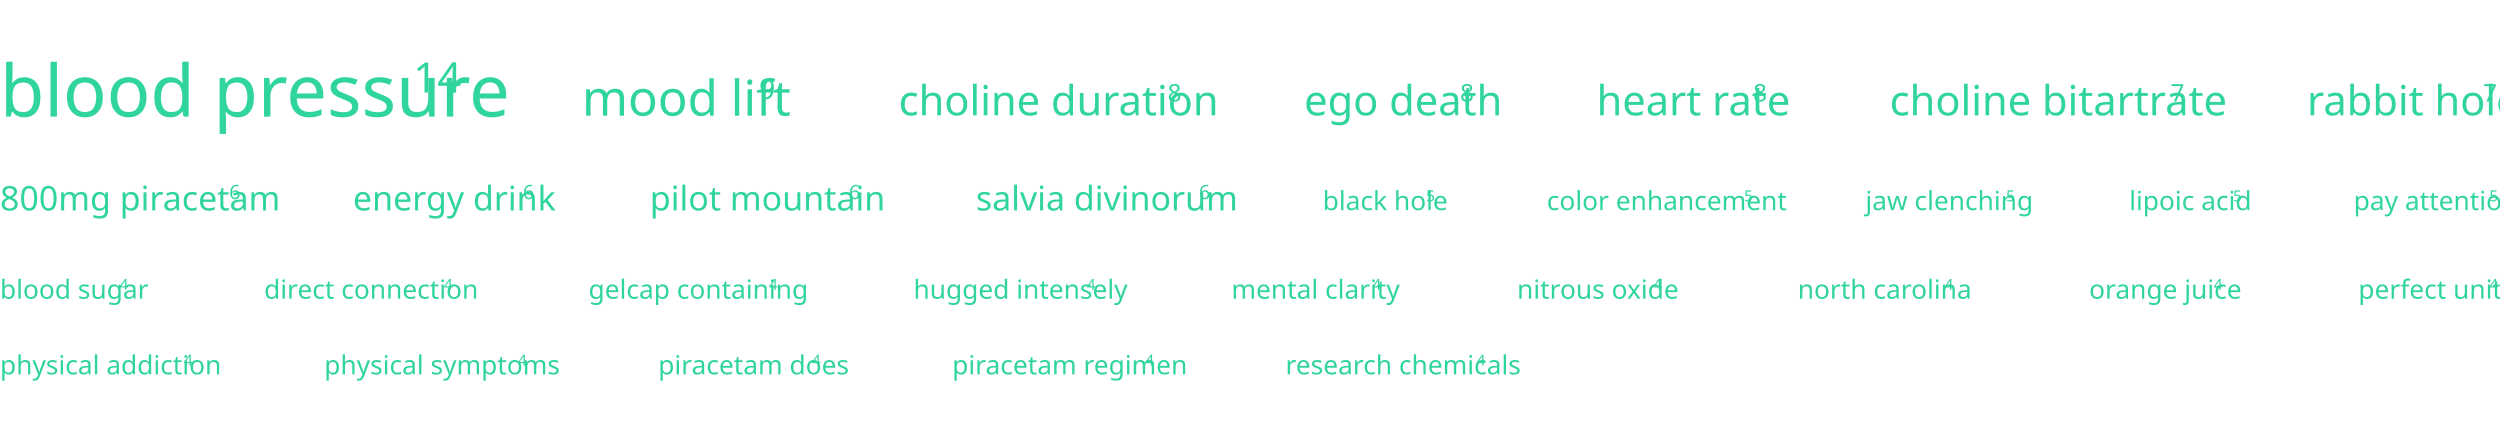
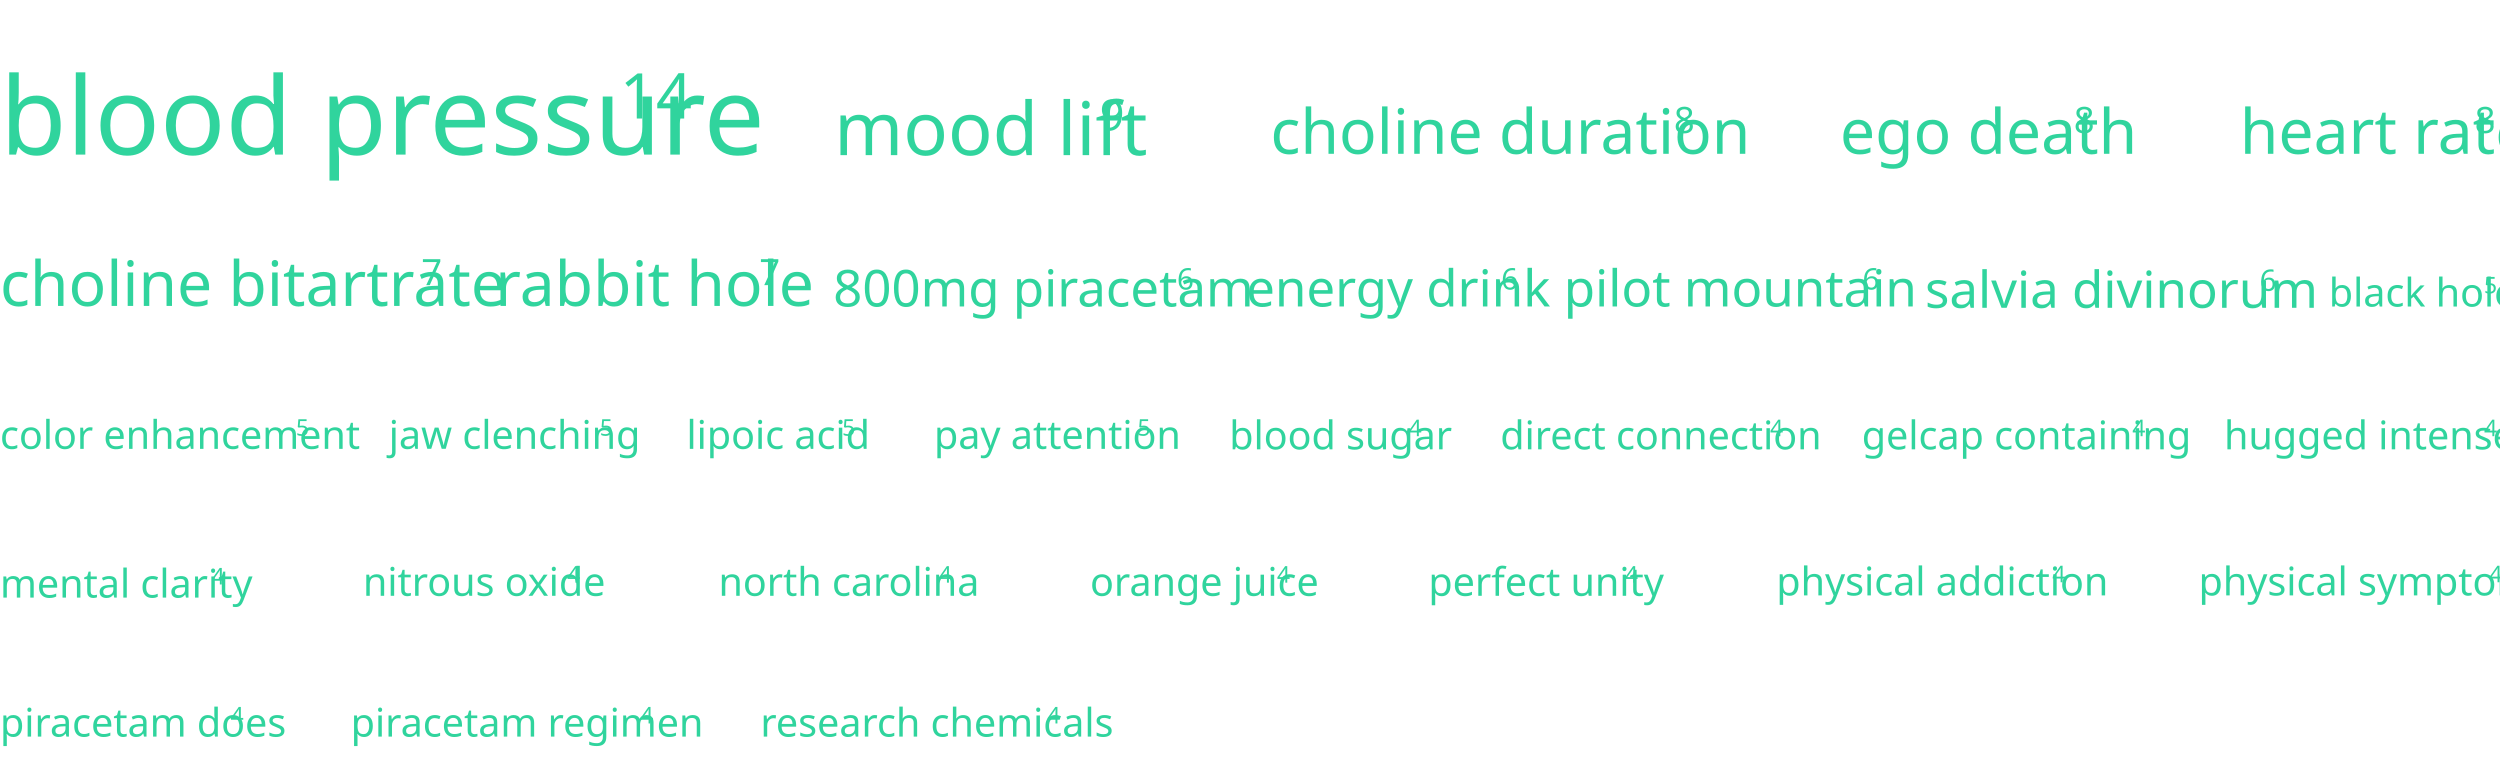
- <svg xmlns="http://www.w3.org/2000/svg" version="1.1" id="Layer_1" x="0px" y="0px" width="1140px" height="193px" viewBox="0 0 1140 193" enable-background="new 0 0 1140 193" xml:space="preserve">
-   <text transform="matrix(1 0 0 1 0 53.1787)" fill="#30D49D" font-family="'CrimsonText-Roman'" font-size="32.914">blood pressure</text>
-   <text transform="matrix(0.583 0 0 0.583 188.4214 42.2183)" fill="#30D49D" font-family="'CrimsonText-Roman'" font-size="32.914">14 </text>
-   <text transform="matrix(1 0 0 1 265.3765 52.7354)" fill="#30D49D" font-family="'CrimsonText-Roman'" font-size="22.457">mood lift</text>
-   <text transform="matrix(0.583 0 0 0.583 346.104 45.2573)" fill="#30D49D" font-family="'CrimsonText-Roman'" font-size="22.457">9 </text>
-   <text transform="matrix(1 0 0 1 409.7817 52.5869)" fill="#30D49D" font-family="'CrimsonText-Roman'" font-size="18.971">choline duration</text>
-   <text transform="matrix(0.583 0 0 0.583 532.4287 46.2695)" fill="#30D49D" font-family="'CrimsonText-Roman'" font-size="18.971">8 </text>
-   <text transform="matrix(1 0 0 1 594.6914 52.5869)" fill="#30D49D" font-family="'CrimsonText-Roman'" font-size="18.971">ego death</text>
-   <text transform="matrix(0.583 0 0 0.583 665.7783 46.2695)" fill="#30D49D" font-family="'CrimsonText-Roman'" font-size="18.971">8 </text>
-   <text transform="matrix(1 0 0 1 728.041 52.5869)" fill="#30D49D" font-family="'CrimsonText-Roman'" font-size="18.971">heart rate</text>
-   <text transform="matrix(0.583 0 0 0.583 799.4248 46.2695)" fill="#30D49D" font-family="'CrimsonText-Roman'" font-size="18.971">8 </text>
-   <text transform="matrix(1 0 0 1 861.6875 52.5869)" fill="#30D49D" font-family="'CrimsonText-Roman'" font-size="18.971">choline bitartrate</text>
-   <text transform="matrix(0.583 0 0 0.583 989.7627 46.2695)" fill="#30D49D" font-family="'CrimsonText-Roman'" font-size="18.971">7 </text>
-   <text transform="matrix(1 0 0 1 1052.015 52.5869)" fill="#30D49D" font-family="'CrimsonText-Roman'" font-size="18.971">rabbit hole</text>
-   <text transform="matrix(0.583 0 0 0.583 1132.31 46.2695)" fill="#30D49D" font-family="'CrimsonText-Roman'" font-size="18.971">7 </text>
-   <text transform="matrix(1 0 0 1 0 95.957)" fill="#30D49D" font-family="'CrimsonText-Roman'" font-size="15.486">800mg piracetam</text>
-   <text transform="matrix(0.583 0 0 0.583 104.4985 90.8003)" fill="#30D49D" font-family="'CrimsonText-Roman'" font-size="15.486">6 </text>
-   <text transform="matrix(1 0 0 1 160.9424 95.957)" fill="#30D49D" font-family="'CrimsonText-Roman'" font-size="15.486">energy drink</text>
-   <text transform="matrix(0.583 0 0 0.583 238.4468 90.8003)" fill="#30D49D" font-family="'CrimsonText-Roman'" font-size="15.486">6</text>
-   <text transform="matrix(1 0 0 1 242.7139 95.957)" fill="#30D49D" font-family="'CrimsonText-Roman'" font-size="15.486"> </text>
-   <text transform="matrix(1 0 0 1 296.3345 95.957)" fill="#30D49D" font-family="'CrimsonText-Roman'" font-size="15.486">pilot mountain</text>
-   <text transform="matrix(0.583 0 0 0.583 387.1167 90.8003)" fill="#30D49D" font-family="'CrimsonText-Roman'" font-size="15.486">6</text>
-   <text transform="matrix(1 0 0 1 391.3838 95.957)" fill="#30D49D" font-family="'CrimsonText-Roman'" font-size="15.486"> </text>
-   <text transform="matrix(1 0 0 1 445.0044 95.957)" fill="#30D49D" font-family="'CrimsonText-Roman'" font-size="15.486">salvia divinorum</text>
-   <text transform="matrix(0.583 0 0 0.583 546.7051 90.8003)" fill="#30D49D" font-family="'CrimsonText-Roman'" font-size="15.486">6 </text>
-   <text transform="matrix(1 0 0 1 603.1484 95.8086)" fill="#30D49D" font-family="'CrimsonText-Roman'" font-size="12">black hole</text>
-   <text transform="matrix(0.583 0 0 0.583 650.3047 91.8125)" fill="#30D49D" font-family="'CrimsonText-Roman'" font-size="12">5 </text>
-   <text transform="matrix(1 0 0 1 705.3418 95.8086)" fill="#30D49D" font-family="'CrimsonText-Roman'" font-size="12">color enhancement</text>
-   <text transform="matrix(0.583 0 0 0.583 795.2949 91.8125)" fill="#30D49D" font-family="'CrimsonText-Roman'" font-size="12">5 </text>
-   <text transform="matrix(1 0 0 1 850.623 95.8086)" fill="#30D49D" font-family="'CrimsonText-Roman'" font-size="12">jaw clenching</text>
-   <text transform="matrix(0.583 0 0 0.583 914.7715 91.8125)" fill="#30D49D" font-family="'CrimsonText-Roman'" font-size="12">5</text>
-   <text transform="matrix(1 0 0 1 918.085 95.8086)" fill="#30D49D" font-family="'CrimsonText-Roman'" font-size="12"> </text>
-   <text transform="matrix(1 0 0 1 970.9268 95.8086)" fill="#30D49D" font-family="'CrimsonText-Roman'" font-size="12">lipoic acid</text>
-   <text transform="matrix(0.583 0 0 0.583 1018.247 91.8125)" fill="#30D49D" font-family="'CrimsonText-Roman'" font-size="12">5 </text>
-   <text transform="matrix(1 0 0 1 1073.282 95.8086)" fill="#30D49D" font-family="'CrimsonText-Roman'" font-size="12">pay attention</text>
-   <text transform="matrix(0.583 0 0 0.583 1135.122 91.8125)" fill="#30D49D" font-family="'CrimsonText-Roman'" font-size="12">5 </text>
-   <text transform="matrix(1 0 0 1 0 136.2158)" fill="#30D49D" font-family="'CrimsonText-Roman'" font-size="12">blood sugar</text>
-   <text transform="matrix(0.583 0 0 0.583 54.4805 132.2197)" fill="#30D49D" font-family="'CrimsonText-Roman'" font-size="12">4 </text>
-   <text transform="matrix(1 0 0 1 120.436 136.2158)" fill="#30D49D" font-family="'CrimsonText-Roman'" font-size="12">direct connection</text>
-   <text transform="matrix(0.583 0 0 0.583 202.4204 132.2197)" fill="#30D49D" font-family="'CrimsonText-Roman'" font-size="12">4 </text>
-   <text transform="matrix(1 0 0 1 268.3755 136.2158)" fill="#30D49D" font-family="'CrimsonText-Roman'" font-size="12">gelcap containing</text>
-   <text transform="matrix(0.583 0 0 0.583 350.5942 132.2197)" fill="#30D49D" font-family="'CrimsonText-Roman'" font-size="12">4 </text>
-   <text transform="matrix(1 0 0 1 416.5498 136.2158)" fill="#30D49D" font-family="'CrimsonText-Roman'" font-size="12">hugged intensely</text>
-   <text transform="matrix(0.583 0 0 0.583 495.5811 132.2197)" fill="#30D49D" font-family="'CrimsonText-Roman'" font-size="12">4 </text>
-   <text transform="matrix(1 0 0 1 561.5361 136.2158)" fill="#30D49D" font-family="'CrimsonText-Roman'" font-size="12">mental clarity</text>
-   <text transform="matrix(0.583 0 0 0.583 625.8252 132.2197)" fill="#30D49D" font-family="'CrimsonText-Roman'" font-size="12">4 </text>
-   <text transform="matrix(1 0 0 1 691.7803 136.2158)" fill="#30D49D" font-family="'CrimsonText-Roman'" font-size="12">nitrous oxide</text>
-   <text transform="matrix(0.583 0 0 0.583 753.8193 132.2197)" fill="#30D49D" font-family="'CrimsonText-Roman'" font-size="12">4 </text>
-   <text transform="matrix(1 0 0 1 819.7754 136.2158)" fill="#30D49D" font-family="'CrimsonText-Roman'" font-size="12">north carolina</text>
-   <text transform="matrix(0.583 0 0 0.583 886.6895 132.2197)" fill="#30D49D" font-family="'CrimsonText-Roman'" font-size="12">4 </text>
-   <text transform="matrix(1 0 0 1 952.6445 136.2158)" fill="#30D49D" font-family="'CrimsonText-Roman'" font-size="12">orange juice</text>
-   <text transform="matrix(0.583 0 0 0.583 1009.457 132.2197)" fill="#30D49D" font-family="'CrimsonText-Roman'" font-size="12">4 </text>
-   <text transform="matrix(1 0 0 1 1075.412 136.2158)" fill="#30D49D" font-family="'CrimsonText-Roman'" font-size="12">perfect unity</text>
-   <text transform="matrix(0.583 0 0 0.583 1135.143 132.2197)" fill="#30D49D" font-family="'CrimsonText-Roman'" font-size="12">4 </text>
-   <text transform="matrix(1 0 0 1 0 170.7095)" fill="#30D49D" font-family="'CrimsonText-Roman'" font-size="12">physical addiction</text>
-   <text transform="matrix(0.583 0 0 0.583 83.8828 166.7134)" fill="#30D49D" font-family="'CrimsonText-Roman'" font-size="12">4</text>
-   <text transform="matrix(1 0 0 1 87.1758 170.7095)" fill="#30D49D" font-family="'CrimsonText-Roman'" font-size="12"> </text>
-   <text transform="matrix(1 0 0 1 147.8516 170.7095)" fill="#30D49D" font-family="'CrimsonText-Roman'" font-size="12">physical symptoms</text>
-   <text transform="matrix(0.583 0 0 0.583 236.1875 166.7134)" fill="#30D49D" font-family="'CrimsonText-Roman'" font-size="12">4</text>
-   <text transform="matrix(1 0 0 1 239.4805 170.7095)" fill="#30D49D" font-family="'CrimsonText-Roman'" font-size="12"> </text>
-   <text transform="matrix(1 0 0 1 300.1562 170.7095)" fill="#30D49D" font-family="'CrimsonText-Roman'" font-size="12">piracetam does</text>
-   <text transform="matrix(0.583 0 0 0.583 370.2344 166.7134)" fill="#30D49D" font-family="'CrimsonText-Roman'" font-size="12">4</text>
-   <text transform="matrix(1 0 0 1 373.5273 170.7095)" fill="#30D49D" font-family="'CrimsonText-Roman'" font-size="12"> </text>
-   <text transform="matrix(1 0 0 1 434.2031 170.7095)" fill="#30D49D" font-family="'CrimsonText-Roman'" font-size="12">piracetam regimen</text>
-   <text transform="matrix(0.583 0 0 0.583 522.2109 166.7134)" fill="#30D49D" font-family="'CrimsonText-Roman'" font-size="12">4</text>
-   <text transform="matrix(1 0 0 1 525.5039 170.7095)" fill="#30D49D" font-family="'CrimsonText-Roman'" font-size="12"> </text>
-   <text transform="matrix(1 0 0 1 586.1797 170.7095)" fill="#30D49D" font-family="'CrimsonText-Roman'" font-size="12">research chemicals</text>
-   <text transform="matrix(0.583 0 0 0.583 673.3438 166.7134)" fill="#30D49D" font-family="'CrimsonText-Roman'" font-size="12">4 </text>
+ <svg xmlns="http://www.w3.org/2000/svg" version="1.1" id="Layer_1" x="0px" y="0px" width="1140px" height="348.557px" viewBox="272 324.89 1140 348.557" enable-background="new 272 324.89 1140 348.557" xml:space="preserve">
+   <g>
+     <text transform="matrix(1 0 0 1 272 395.3905)" fill="#30D49D" font-family="'CrimsonText-Roman'" font-size="49.371">blood pressure</text>
+     <text transform="matrix(1 0 0 1 554.6333 378.9501)" fill="#30D49D" font-family="'CrimsonText-Roman'" font-size="28.784">14 </text>
+   </g>
+   <g>
+     <text transform="matrix(1 0 0 1 652.3936 395.6161)" fill="#30D49D" font-family="'CrimsonText-Roman'" font-size="33.686">mood lift</text>
+     <text transform="matrix(1 0 0 1 773.4844 384.3988)" fill="#30D49D" font-family="'CrimsonText-Roman'" font-size="19.639">9 </text>
+   </g>
+   <g>
+     <text transform="matrix(1 0 0 1 851.3281 395.0238)" fill="#30D49D" font-family="'CrimsonText-Roman'" font-size="28.457">choline duration</text>
+     <text transform="matrix(1 0 0 1 1035.299 385.5477)" fill="#30D49D" font-family="'CrimsonText-Roman'" font-size="16.59">8 </text>
+   </g>
+   <g>
+     <text transform="matrix(1 0 0 1 1111.02 395.0238)" fill="#30D49D" font-family="'CrimsonText-Roman'" font-size="28.457">ego death</text>
+     <text transform="matrix(1 0 0 1 1217.65 385.5477)" fill="#30D49D" font-family="'CrimsonText-Roman'" font-size="16.59">8 </text>
+   </g>
+   <g>
+     <text transform="matrix(1 0 0 1 1293.372 395.0238)" fill="#30D49D" font-family="'CrimsonText-Roman'" font-size="28.457">heart rate</text>
+     <text transform="matrix(1 0 0 1 1400.448 385.5477)" fill="#30D49D" font-family="'CrimsonText-Roman'" font-size="16.59">8 </text>
+   </g>
+   <g>
+     <text transform="matrix(1 0 0 1 272 464.391)" fill="#30D49D" font-family="'CrimsonText-Roman'" font-size="28.457">choline bitartrate</text>
+     <text transform="matrix(1 0 0 1 464.1113 454.9135)" fill="#30D49D" font-family="'CrimsonText-Roman'" font-size="16.59">7 </text>
+   </g>
+   <g>
+     <text transform="matrix(1 0 0 1 497.8027 464.391)" fill="#30D49D" font-family="'CrimsonText-Roman'" font-size="28.457">rabbit hole</text>
+     <text transform="matrix(1 0 0 1 618.2441 454.9154)" fill="#30D49D" font-family="'CrimsonText-Roman'" font-size="16.59">7 </text>
+   </g>
+   <g>
+     <text transform="matrix(1 0 0 1 651.9355 464.6498)" fill="#30D49D" font-family="'CrimsonText-Roman'" font-size="23.229">800mg piracetam</text>
+     <text transform="matrix(1 0 0 1 808.6831 456.9144)" fill="#30D49D" font-family="'CrimsonText-Roman'" font-size="13.542">6 </text>
+   </g>
+   <g>
+     <text transform="matrix(1 0 0 1 840.2681 464.6498)" fill="#30D49D" font-family="'CrimsonText-Roman'" font-size="23.229">energy drink</text>
+     <text transform="matrix(1 0 0 1 956.5254 456.9144)" fill="#30D49D" font-family="'CrimsonText-Roman'" font-size="13.542">6</text>
+   </g>
+   <g>
+     <text transform="matrix(1 0 0 1 985.0811 464.6498)" fill="#30D49D" font-family="'CrimsonText-Roman'" font-size="23.229">pilot mountain</text>
+     <text transform="matrix(1 0 0 1 1121.255 456.9144)" fill="#30D49D" font-family="'CrimsonText-Roman'" font-size="13.542">6</text>
+   </g>
+   <g>
+     <text transform="matrix(1 0 0 1 1149.812 465.2582)" fill="#30D49D" font-family="'CrimsonText-Roman'" font-size="23.229">salvia divinorum</text>
+     <text transform="matrix(1 0 0 1 1302.362 457.5228)" fill="#30D49D" font-family="'CrimsonText-Roman'" font-size="13.542">6 </text>
+   </g>
+   <g>
+     <text transform="matrix(1 0 0 1 1333.947 464.6664)" fill="#30D49D" font-family="'CrimsonText-Roman'" font-size="18">black hole</text>
+     <text transform="matrix(1 0 0 1 1404.682 458.6722)" fill="#30D49D" font-family="'CrimsonText-Roman'" font-size="10.494">5 </text>
+   </g>
+   <g>
+     <text transform="matrix(1 0 0 1 272 529.5599)" fill="#30D49D" font-family="'CrimsonText-Roman'" font-size="18">color enhancement</text>
+     <text transform="matrix(1 0 0 1 406.9297 523.5658)" fill="#30D49D" font-family="'CrimsonText-Roman'" font-size="10.494">5 </text>
+   </g>
+   <g>
+     <text transform="matrix(1 0 0 1 449.2617 529.5599)" fill="#30D49D" font-family="'CrimsonText-Roman'" font-size="18">jaw clenching</text>
+     <text transform="matrix(1 0 0 1 545.4854 523.5658)" fill="#30D49D" font-family="'CrimsonText-Roman'" font-size="10.494">5</text>
+   </g>
+   <g>
+     <text transform="matrix(1 0 0 1 585.0303 529.5599)" fill="#30D49D" font-family="'CrimsonText-Roman'" font-size="18">lipoic acid</text>
+     <text transform="matrix(1 0 0 1 656.0127 523.5658)" fill="#30D49D" font-family="'CrimsonText-Roman'" font-size="10.494">5 </text>
+   </g>
+   <g>
+     <text transform="matrix(1 0 0 1 697.9043 529.5599)" fill="#30D49D" font-family="'CrimsonText-Roman'" font-size="18">pay attention</text>
+     <text transform="matrix(1 0 0 1 790.665 523.5658)" fill="#30D49D" font-family="'CrimsonText-Roman'" font-size="10.494">5 </text>
+   </g>
+   <g>
+     <text transform="matrix(1 0 0 1 832.5571 529.7777)" fill="#30D49D" font-family="'CrimsonText-Roman'" font-size="18">blood sugar</text>
+     <text transform="matrix(1 0 0 1 914.2773 523.7836)" fill="#30D49D" font-family="'CrimsonText-Roman'" font-size="10.494">4 </text>
+   </g>
+   <g>
+     <text transform="matrix(1 0 0 1 956.1396 529.7777)" fill="#30D49D" font-family="'CrimsonText-Roman'" font-size="18">direct connection</text>
+     <text transform="matrix(1 0 0 1 1079.116 523.7836)" fill="#30D49D" font-family="'CrimsonText-Roman'" font-size="10.494">4 </text>
+   </g>
+   <g>
+     <text transform="matrix(1 0 0 1 1120.978 529.7777)" fill="#30D49D" font-family="'CrimsonText-Roman'" font-size="18">gelcap containing</text>
+     <text transform="matrix(1 0 0 1 1244.306 523.7836)" fill="#30D49D" font-family="'CrimsonText-Roman'" font-size="10.494">4 </text>
+   </g>
+   <g>
+     <text transform="matrix(1 0 0 1 1286.166 529.7777)" fill="#30D49D" font-family="'CrimsonText-Roman'" font-size="18">hugged intensely</text>
+     <text transform="matrix(1 0 0 1 1404.714 523.7836)" fill="#30D49D" font-family="'CrimsonText-Roman'" font-size="10.494">4 </text>
+   </g>
+   <g>
+     <text transform="matrix(1 0 0 1 272 597.3881)" fill="#30D49D" font-family="'CrimsonText-Roman'" font-size="18">mental clarity</text>
+     <text transform="matrix(1 0 0 1 368.4341 591.3939)" fill="#30D49D" font-family="'CrimsonText-Roman'" font-size="10.494">4 </text>
+   </g>
+   <g>
+     <text transform="matrix(1 0 0 1 437.501 596.5775)" fill="#30D49D" font-family="'CrimsonText-Roman'" font-size="18">nitrous oxide</text>
+     <text transform="matrix(1 0 0 1 530.5596 590.5834)" fill="#30D49D" font-family="'CrimsonText-Roman'" font-size="10.494">4 </text>
+   </g>
+   <g>
+     <text transform="matrix(1 0 0 1 599.6265 596.5775)" fill="#30D49D" font-family="'CrimsonText-Roman'" font-size="18">north carolina</text>
+     <text transform="matrix(1 0 0 1 699.9976 590.5834)" fill="#30D49D" font-family="'CrimsonText-Roman'" font-size="10.494">4 </text>
+   </g>
+   <g>
+     <text transform="matrix(1 0 0 1 769.0645 596.5775)" fill="#30D49D" font-family="'CrimsonText-Roman'" font-size="18">orange juice</text>
+     <text transform="matrix(1 0 0 1 854.2832 590.5834)" fill="#30D49D" font-family="'CrimsonText-Roman'" font-size="10.494">4 </text>
+   </g>
+   <g>
+     <text transform="matrix(1 0 0 1 923.3496 596.5775)" fill="#30D49D" font-family="'CrimsonText-Roman'" font-size="18">perfect unity</text>
+     <text transform="matrix(1 0 0 1 1012.945 590.5834)" fill="#30D49D" font-family="'CrimsonText-Roman'" font-size="10.494">4 </text>
+   </g>
+   <g>
+     <text transform="matrix(1 0 0 1 1082.012 596.3881)" fill="#30D49D" font-family="'CrimsonText-Roman'" font-size="18">physical addiction</text>
+     <text transform="matrix(1 0 0 1 1207.836 590.3939)" fill="#30D49D" font-family="'CrimsonText-Roman'" font-size="10.494">4</text>
+   </g>
+   <g>
+     <text transform="matrix(1 0 0 1 1274.557 596.39)" fill="#30D49D" font-family="'CrimsonText-Roman'" font-size="18">physical symptoms</text>
+     <text transform="matrix(1 0 0 1 1407.061 590.3969)" fill="#30D49D" font-family="'CrimsonText-Roman'" font-size="10.494">4</text>
+   </g>
+   <g>
+     <text transform="matrix(1 0 0 1 272 660.7806)" fill="#30D49D" font-family="'CrimsonText-Roman'" font-size="18">piracetam does</text>
+     <text transform="matrix(1 0 0 1 377.1177 654.7865)" fill="#30D49D" font-family="'CrimsonText-Roman'" font-size="10.494">4</text>
+   </g>
+   <g>
+     <text transform="matrix(1 0 0 1 431.9199 660.7806)" fill="#30D49D" font-family="'CrimsonText-Roman'" font-size="18">piracetam regimen</text>
+     <text transform="matrix(1 0 0 1 563.9321 654.7865)" fill="#30D49D" font-family="'CrimsonText-Roman'" font-size="10.494">4</text>
+   </g>
+   <g>
+     <text transform="matrix(1 0 0 1 618.7344 660.7806)" fill="#30D49D" font-family="'CrimsonText-Roman'" font-size="18">research chemicals</text>
+     <text transform="matrix(1 0 0 1 749.481 654.7865)" fill="#30D49D" font-family="'CrimsonText-Roman'" font-size="10.494">4 </text>
+   </g>
</svg>
